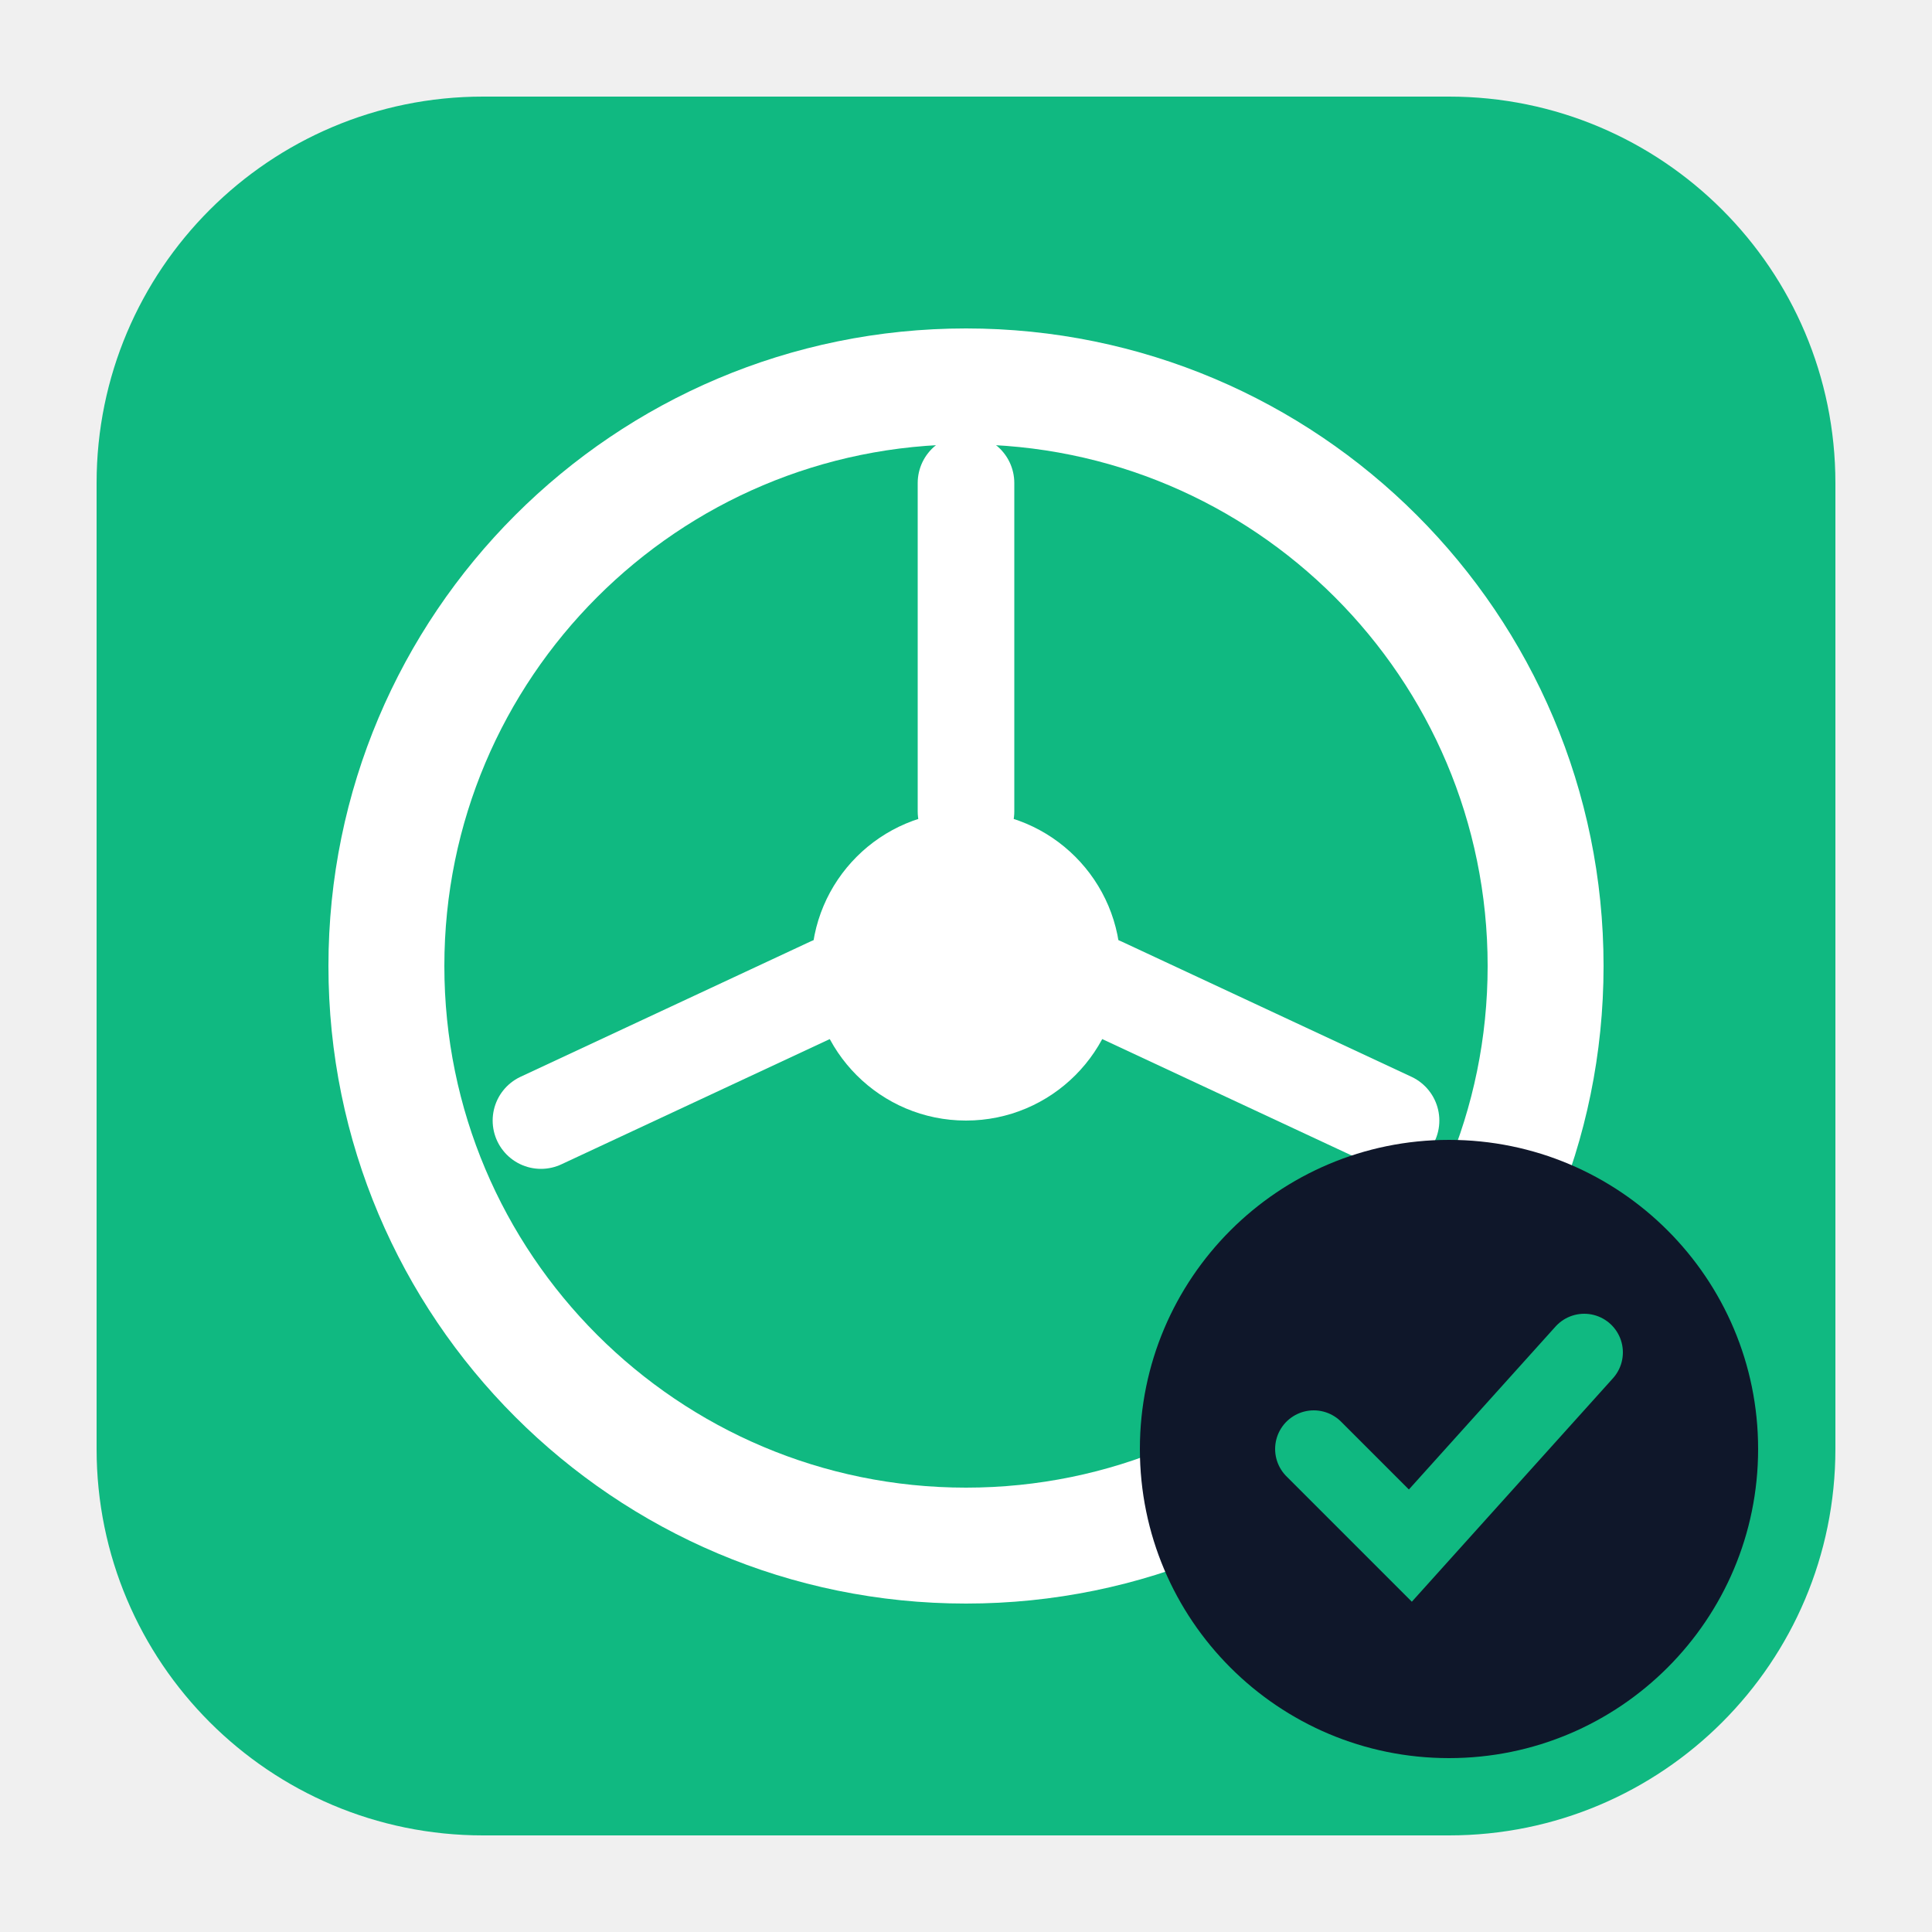
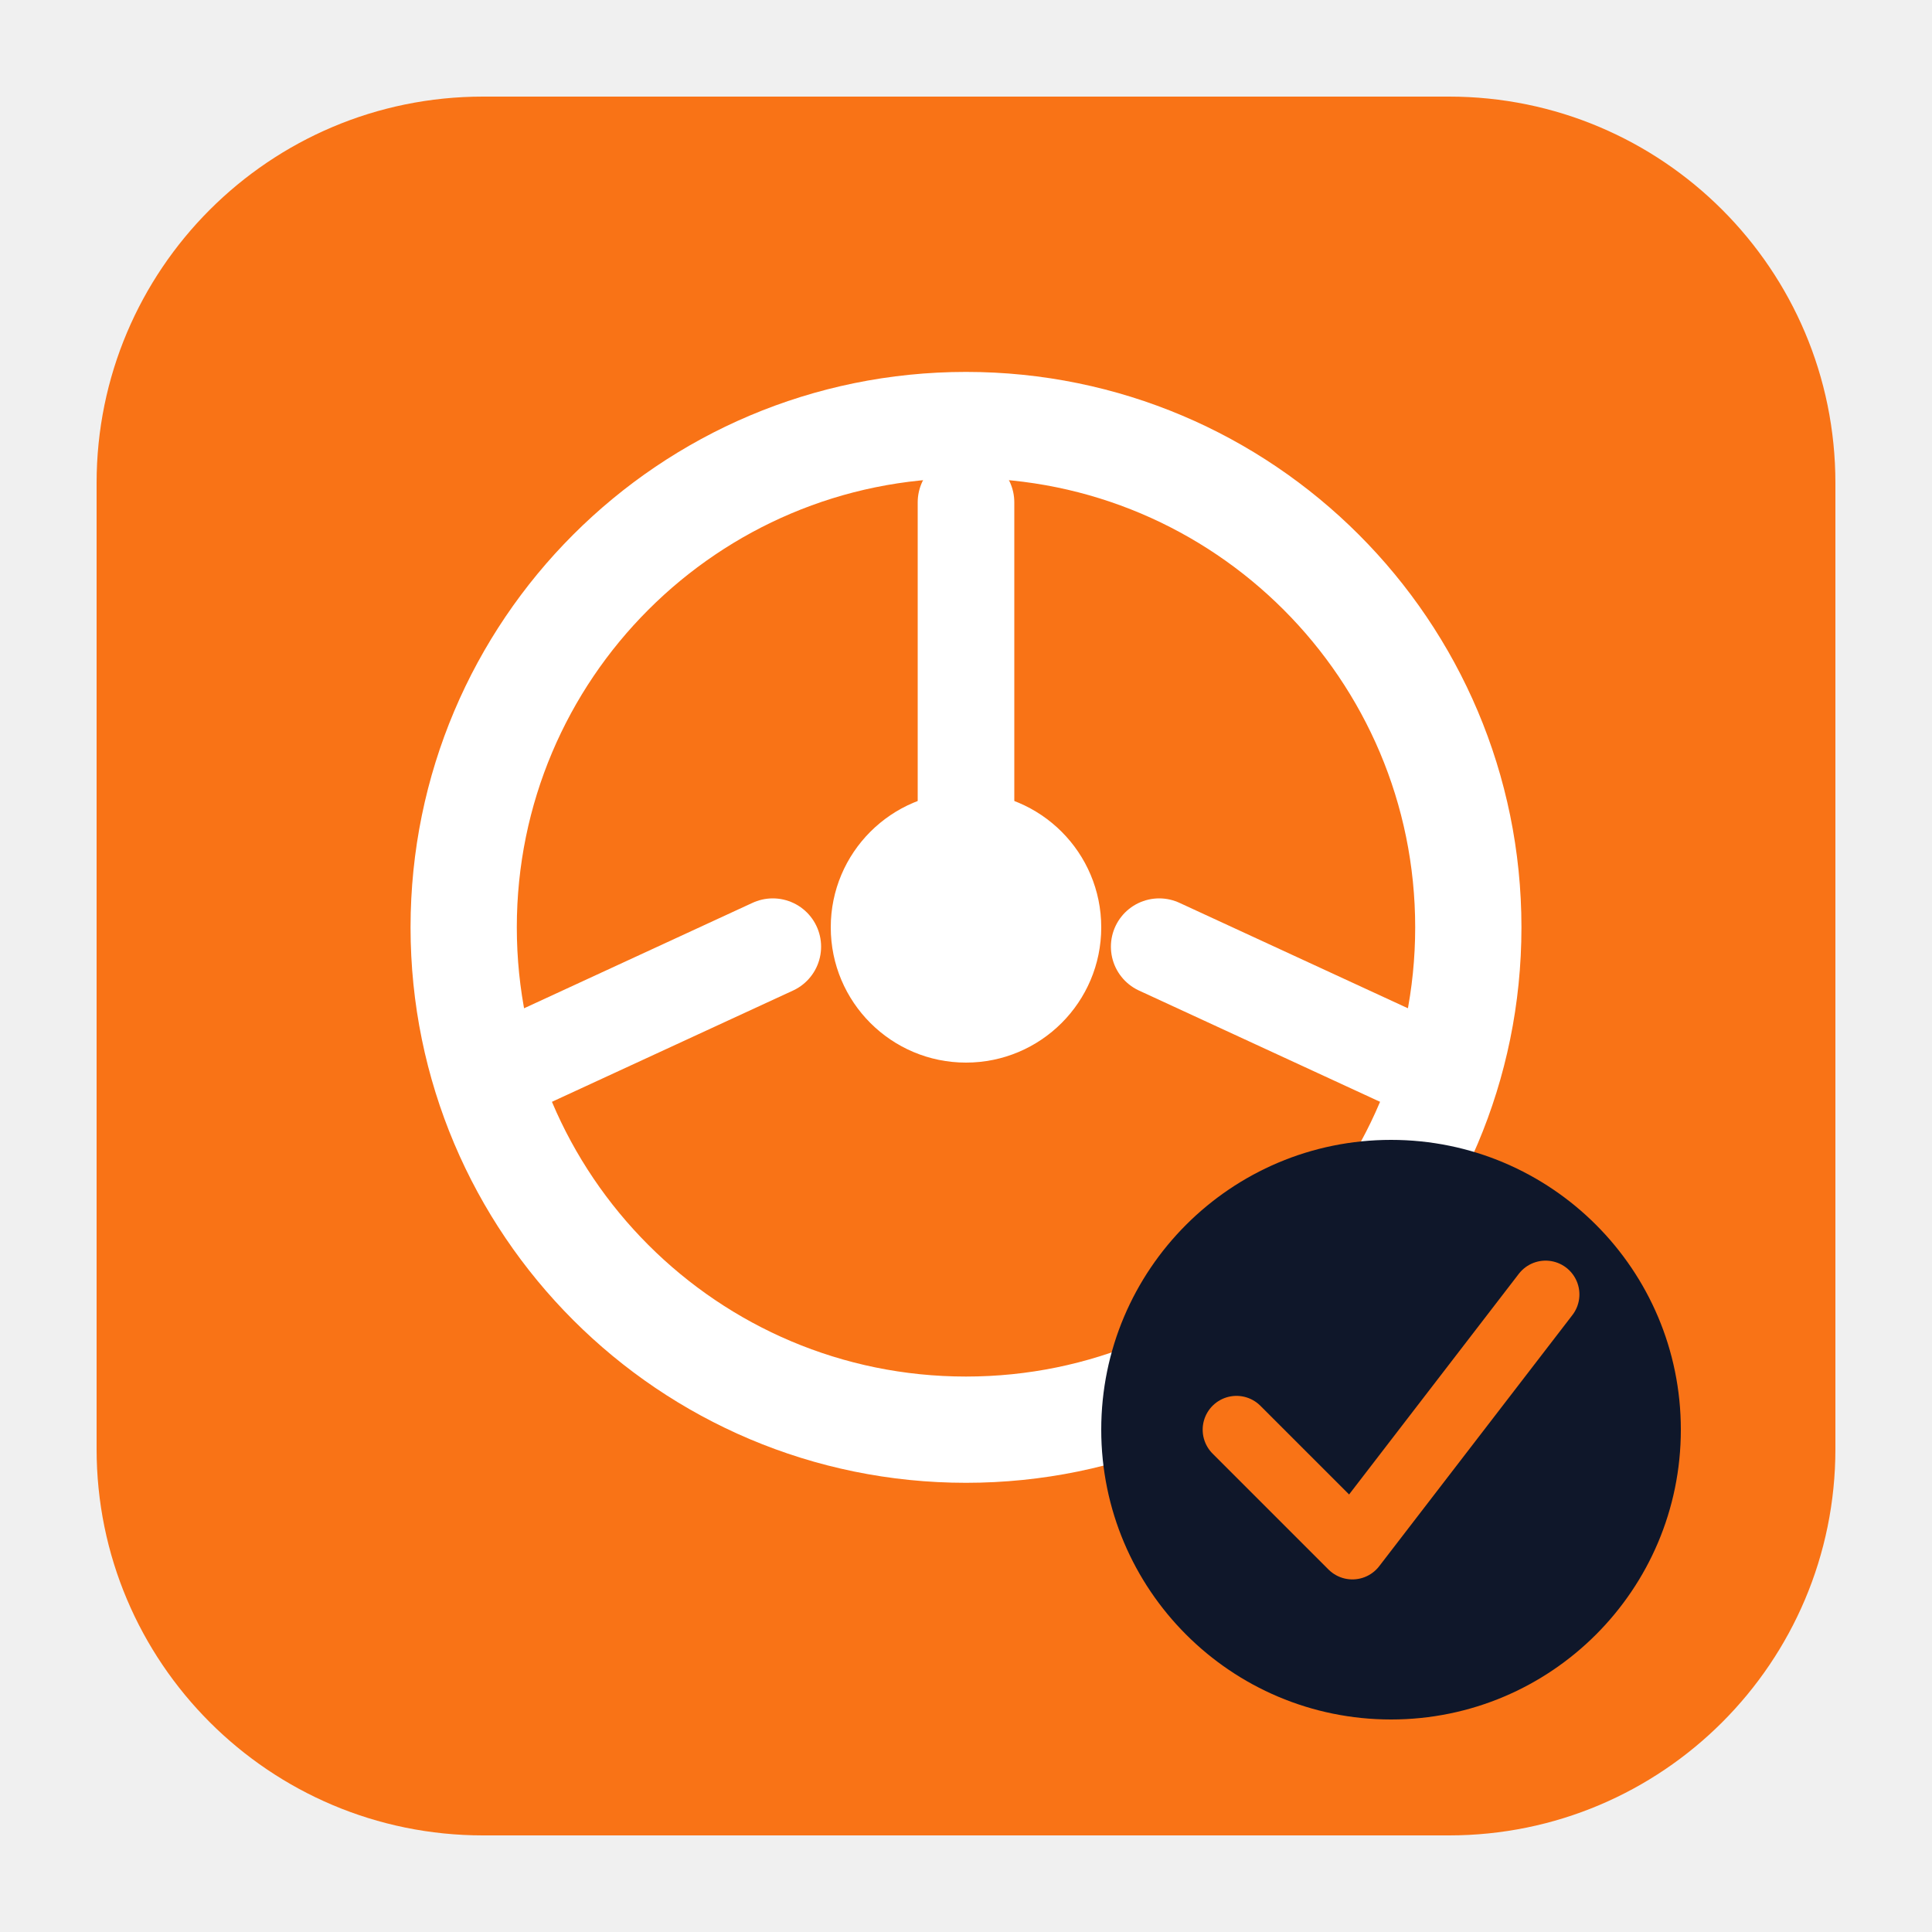
<svg xmlns="http://www.w3.org/2000/svg" viewBox="0 0 100 100">
-   <rect x="5" y="5" width="90" height="90" rx="20" fill="#10b981" />
-   <circle cx="50" cy="50" r="30" fill="none" stroke="#ffffff" stroke-width="6" />
-   <circle cx="50" cy="50" r="8" fill="#ffffff" />
-   <path d="M50 25 L50 42" stroke="#ffffff" stroke-width="5" stroke-linecap="round" />
-   <path d="M28 58 L43 51" stroke="#ffffff" stroke-width="5" stroke-linecap="round" />
-   <path d="M72 58 L57 51" stroke="#ffffff" stroke-width="5" stroke-linecap="round" />
-   <circle cx="75" cy="75" r="16" fill="#0f172a" />
-   <path d="M68 75 L73 80 L82 70" fill="none" stroke="#10b981" stroke-width="4" stroke-linecap="round" />
+   <rect x="5" y="5" width="90" height="90" rx="20" fill="#f97316" />
+   <circle cx="50" cy="48" r="26" fill="none" stroke="#ffffff" stroke-width="5.5" />
+   <circle cx="50" cy="48" r="7" fill="#ffffff" />
+   <line x1="50" y1="26" x2="50" y2="42" stroke="#ffffff" stroke-width="5" stroke-linecap="round" />
+   <line x1="27" y1="55" x2="40" y2="49" stroke="#ffffff" stroke-width="5" stroke-linecap="round" />
+   <line x1="73" y1="55" x2="60" y2="49" stroke="#ffffff" stroke-width="5" stroke-linecap="round" />
+   <circle cx="72" cy="74" r="15" fill="#0f172a" />
+   <path d="M64 74 L70 80 L80 67" fill="none" stroke="#f97316" stroke-width="3.5" stroke-linecap="round" stroke-linejoin="round" />
</svg>
